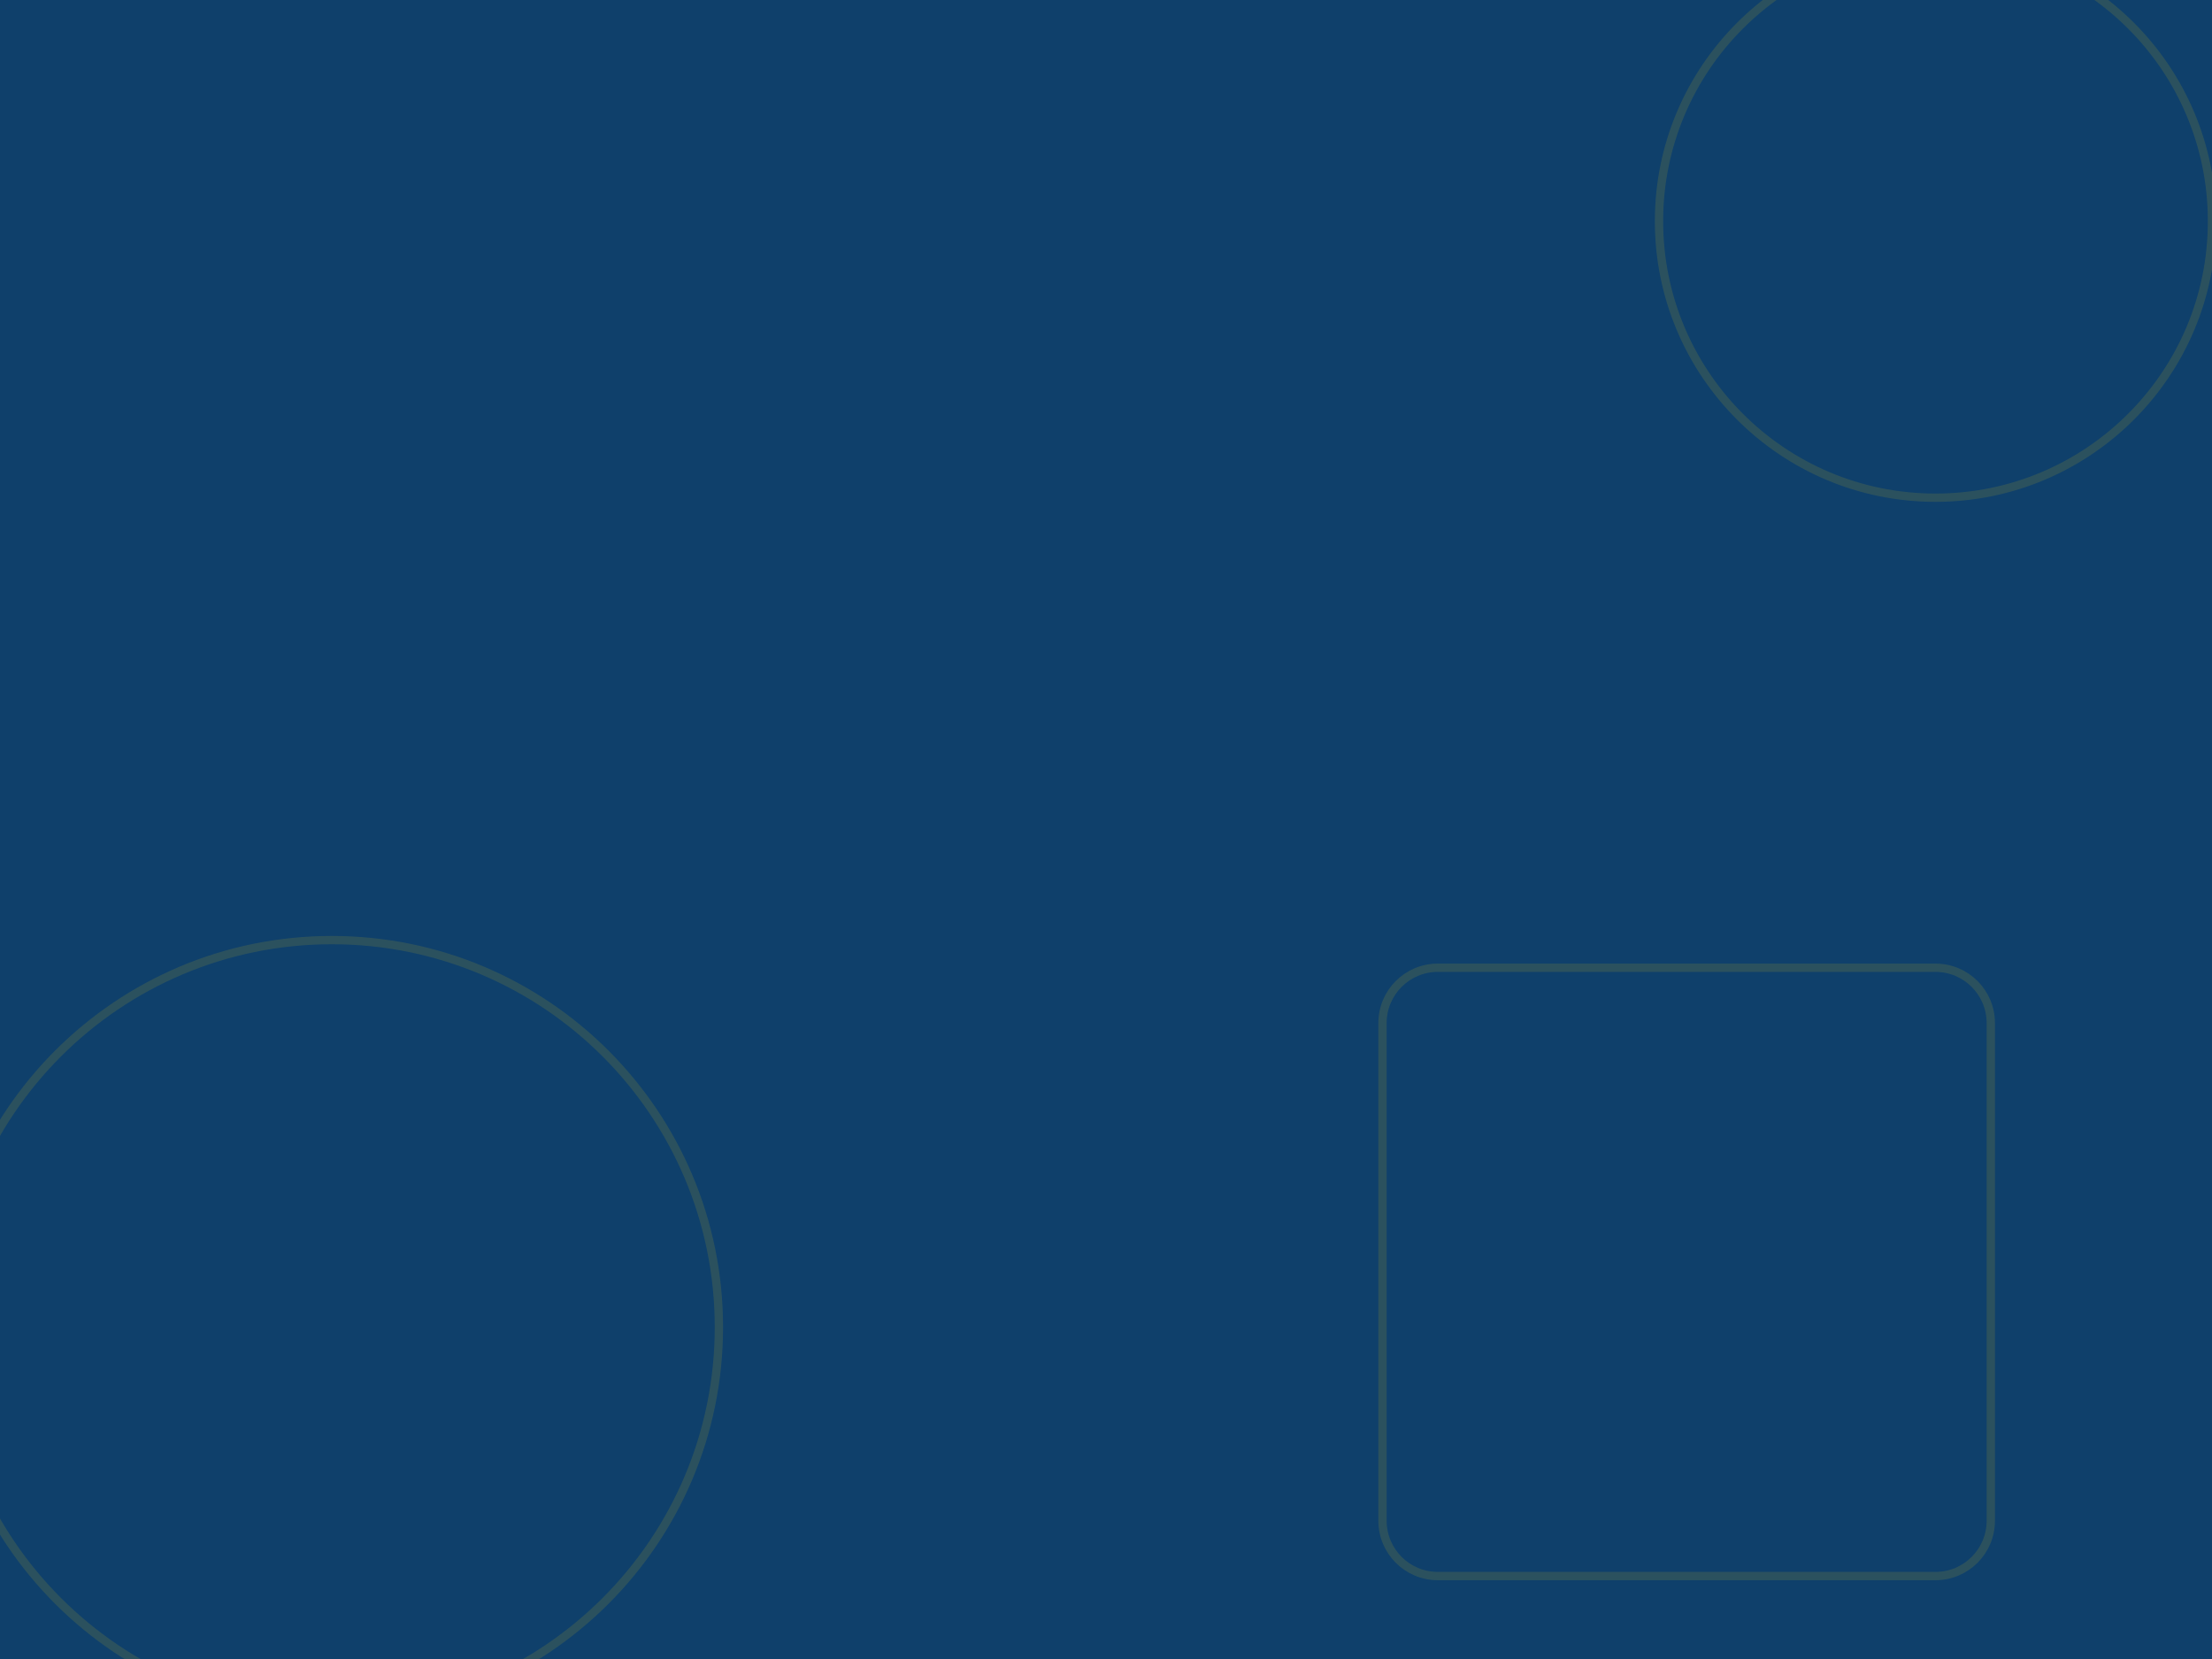
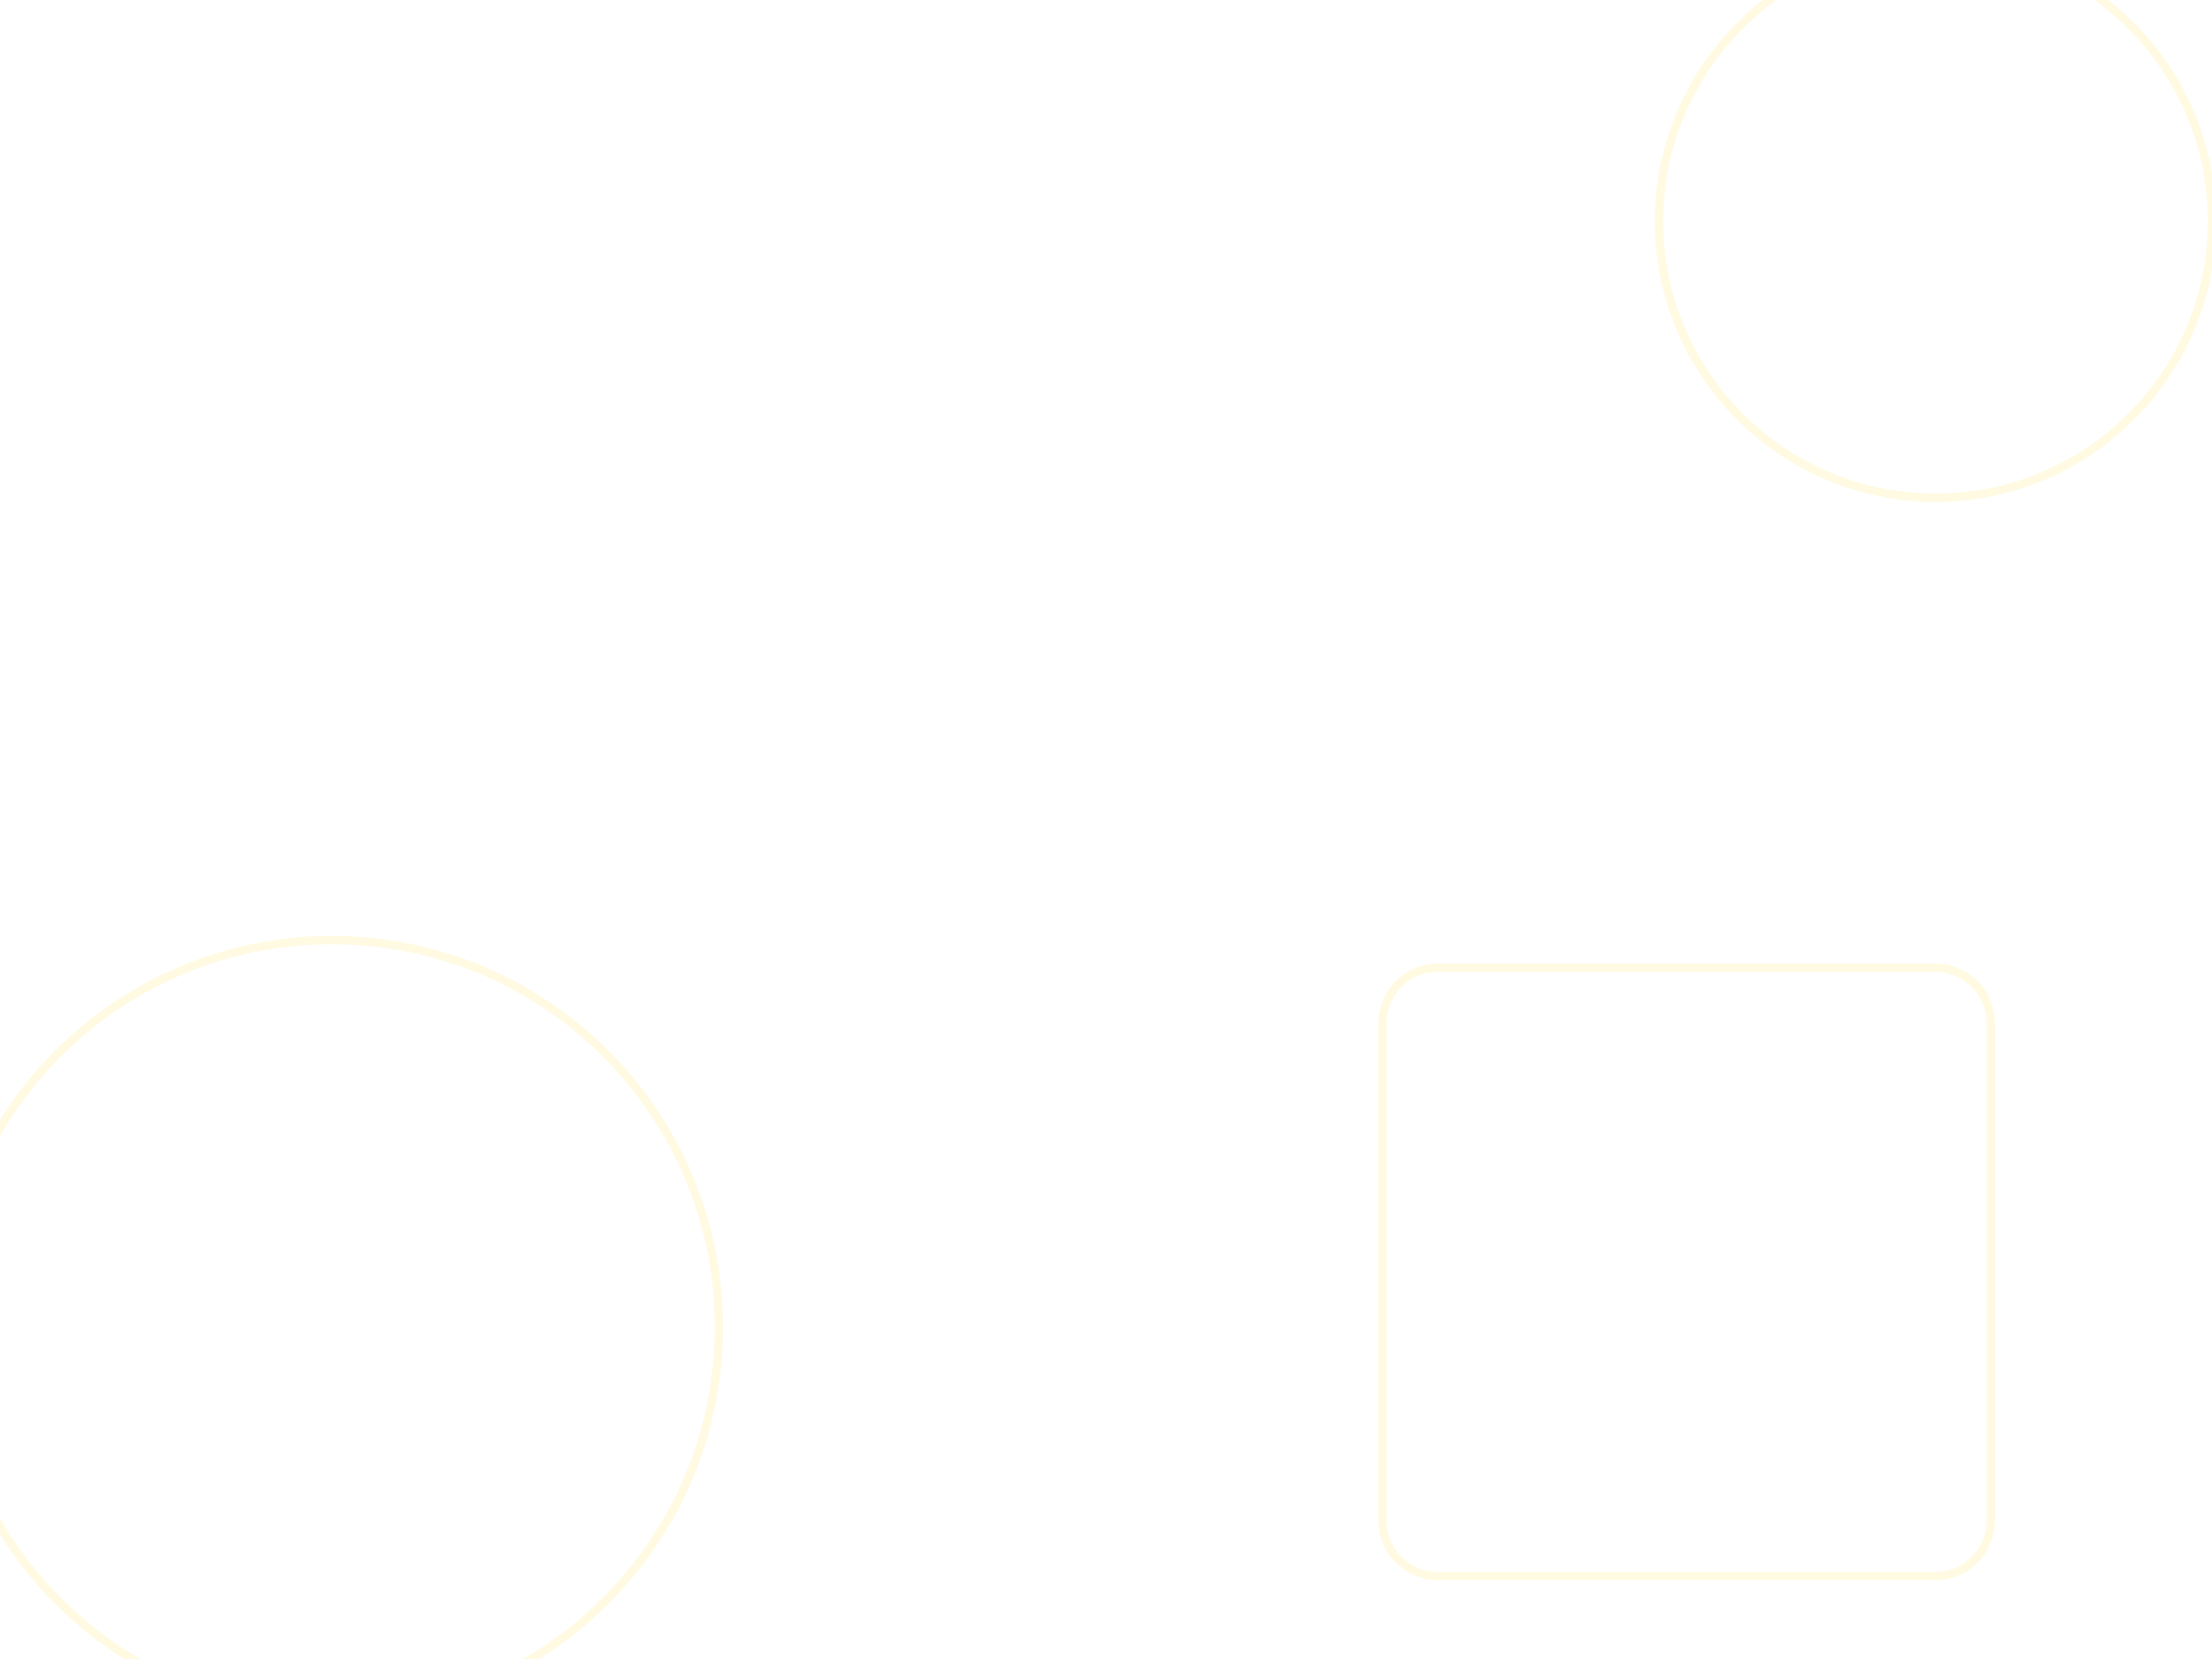
<svg xmlns="http://www.w3.org/2000/svg" viewBox="0 0 800 600">
-   <rect width="800" height="600" fill="#0F406B" />
  <g opacity="0.12" stroke="#FFD600" stroke-width="3" fill="none">
    <circle cx="120" cy="480" r="140" />
    <circle cx="700" cy="80" r="100" />
    <rect x="500" y="350" width="220" height="220" rx="20" />
  </g>
</svg>
